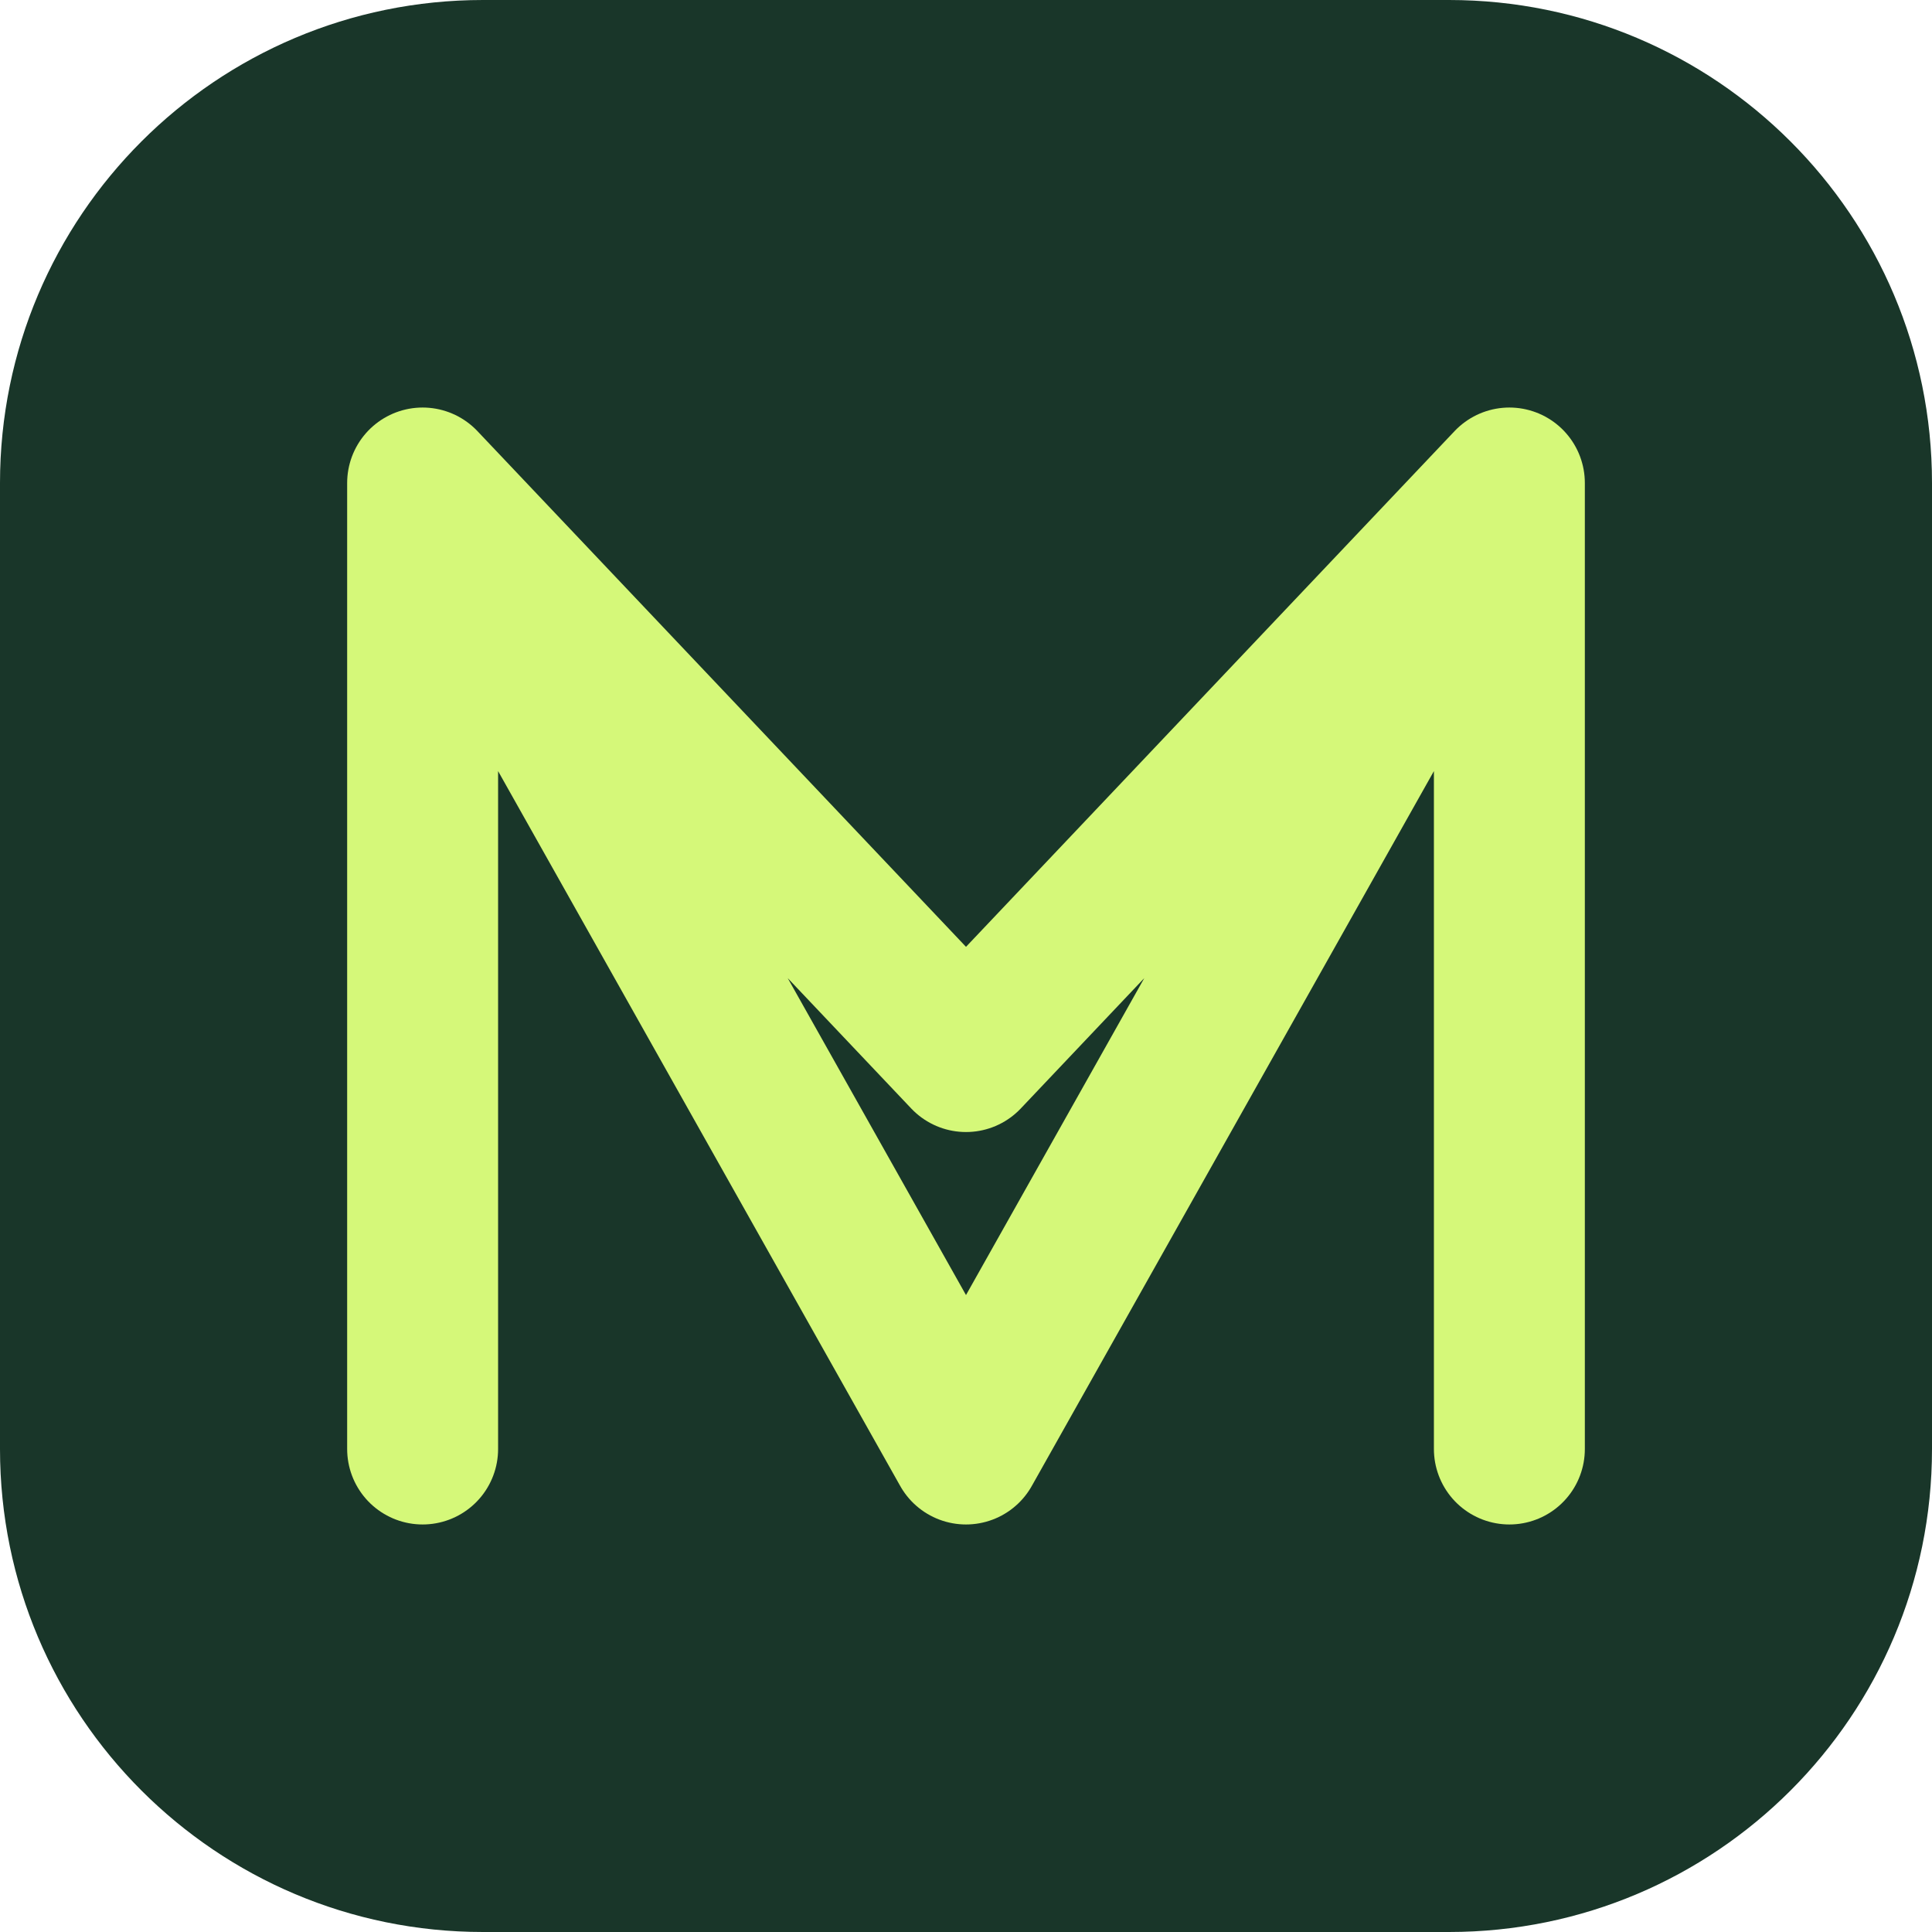
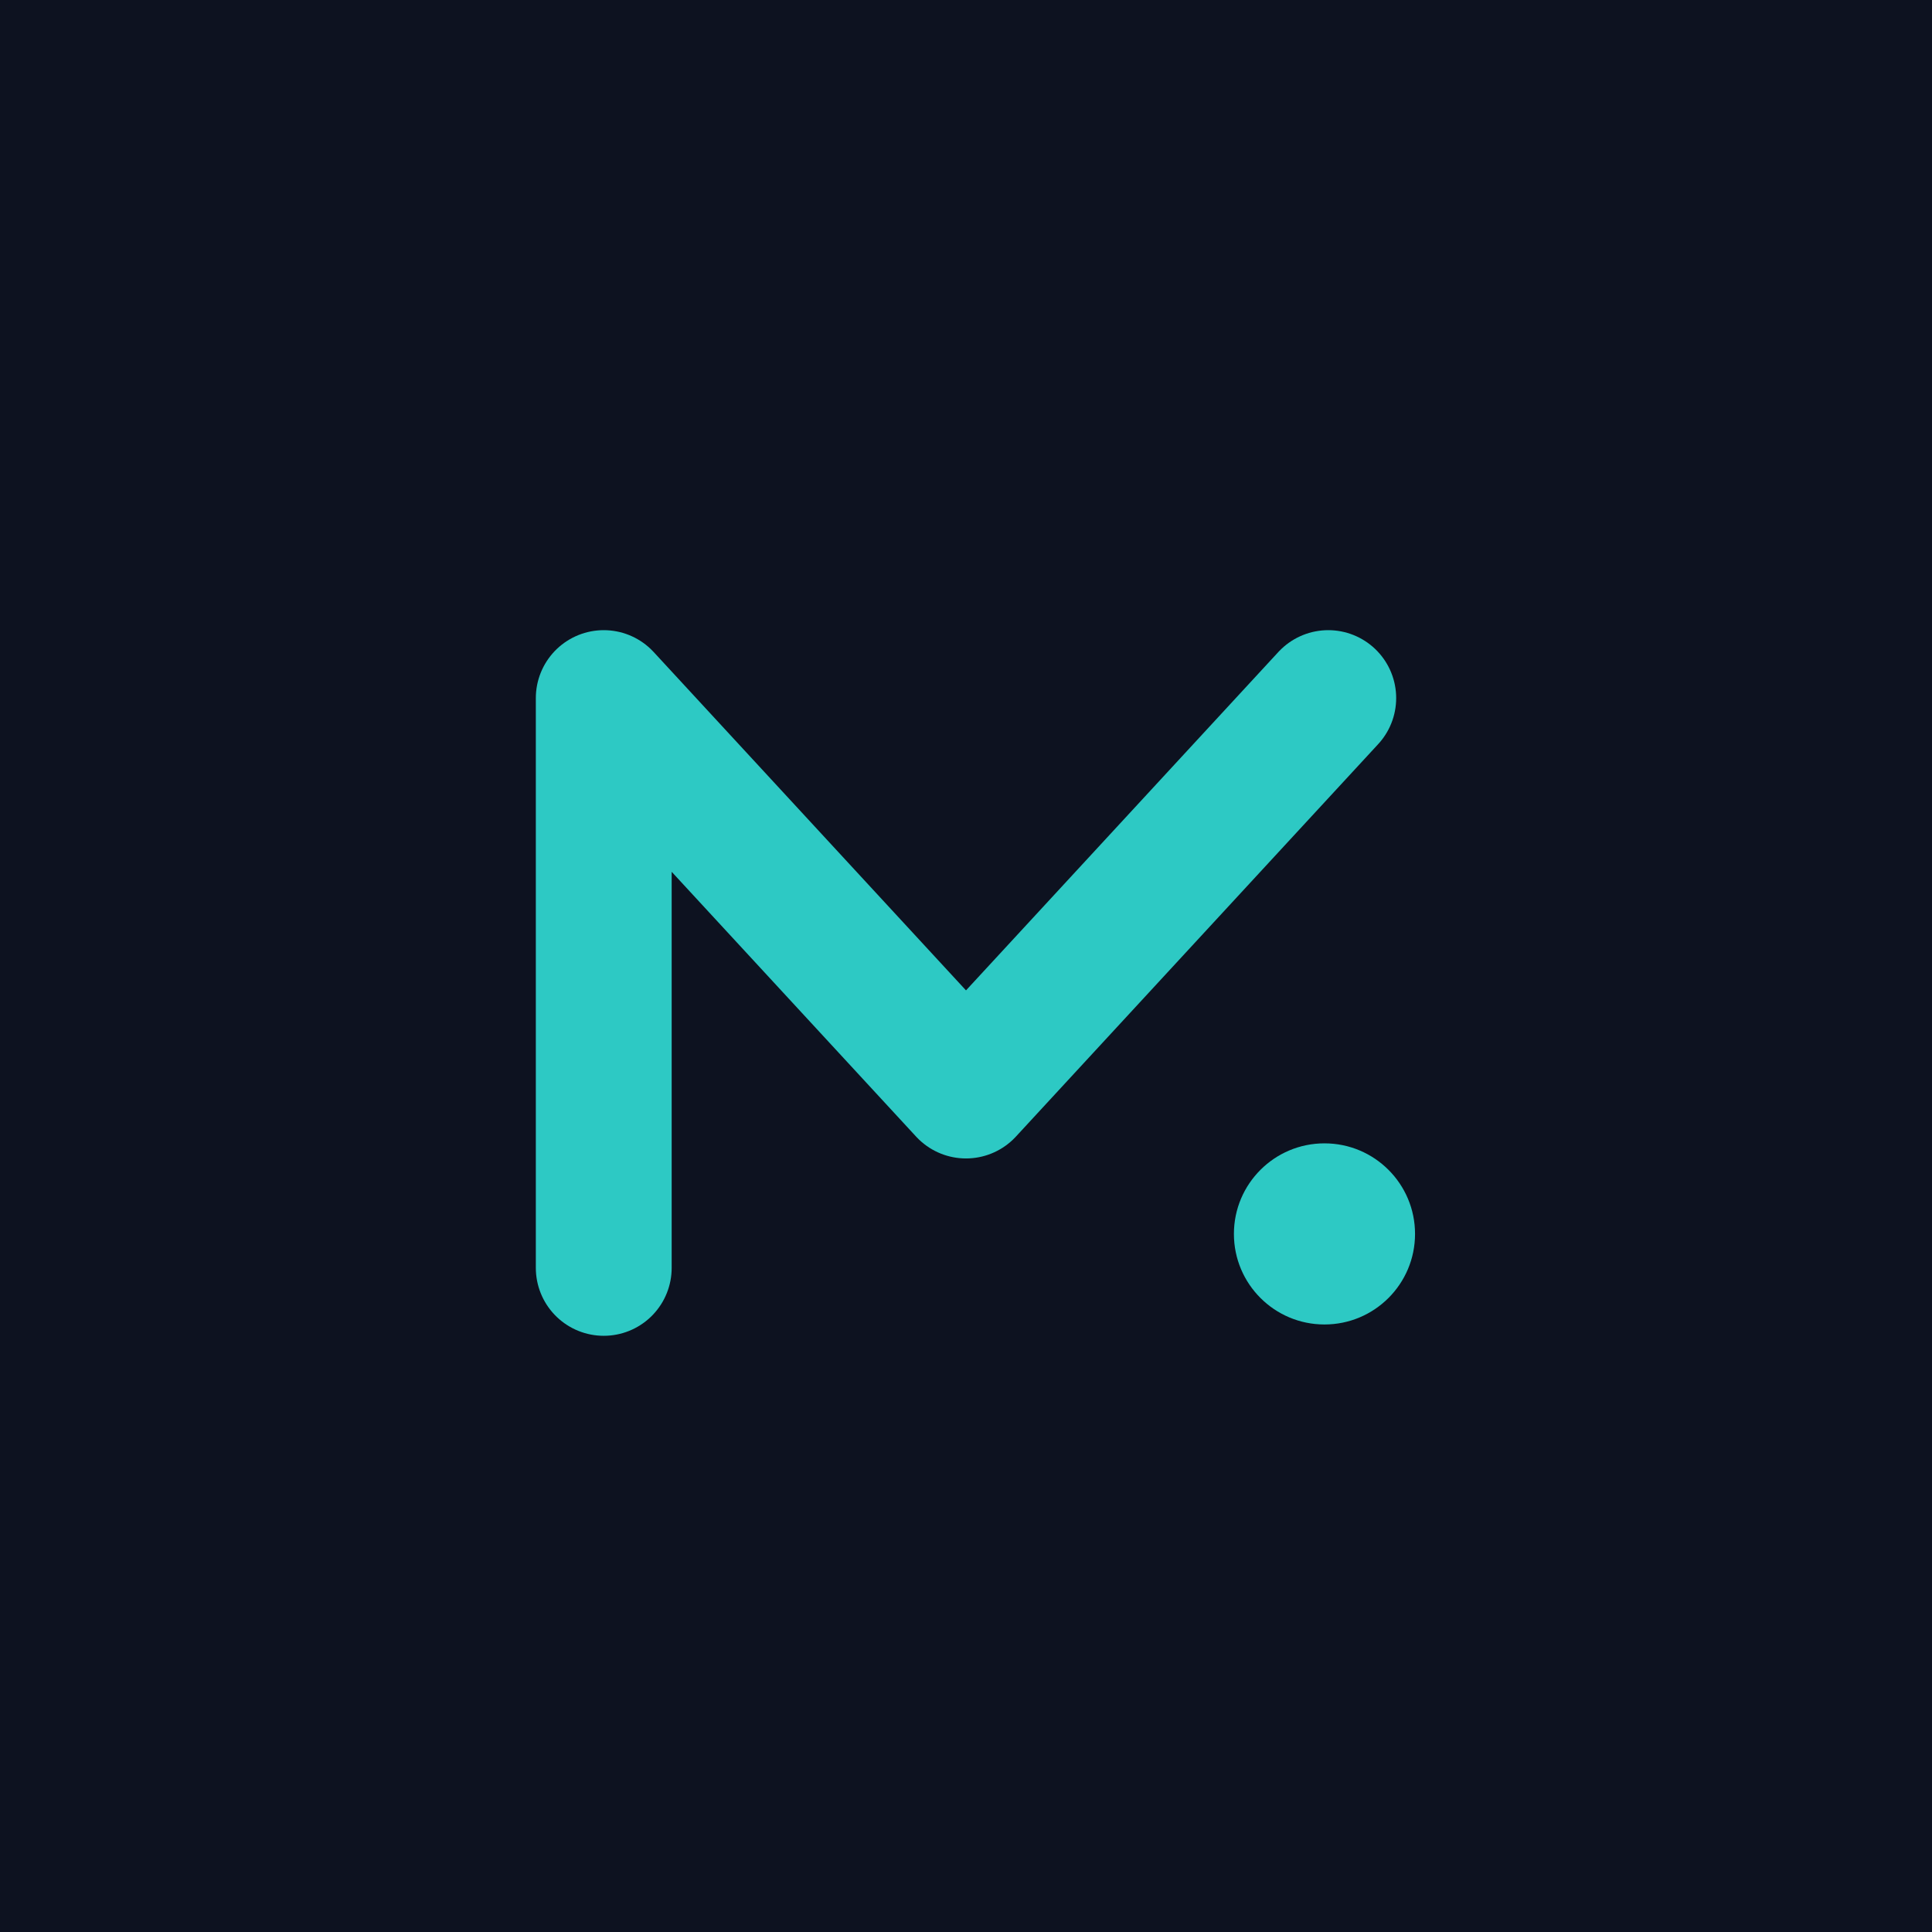
- <svg xmlns="http://www.w3.org/2000/svg" viewBox="0 0 64 64" role="img" aria-label="Mentarika">
-   <rect width="64" height="64" rx="16" fill="#193629" />
-   <path d="M14 48V16l18 19 18-19v32M14 16l18 32 18-32" fill="none" stroke="#d5f879" stroke-width="5" stroke-linecap="round" stroke-linejoin="round" />
+ <svg xmlns="http://www.w3.org/2000/svg" viewBox="0 0 512 512">
+   <rect width="512" height="512" fill="#0D1220" />
+   <path d="M160 336V185L256 289 352 185" fill="none" stroke="#2DC9C4" stroke-width="36" stroke-linecap="round" stroke-linejoin="round" />
+   <circle cx="351" cy="327" r="24" fill="#2DC9C4" />
</svg>
